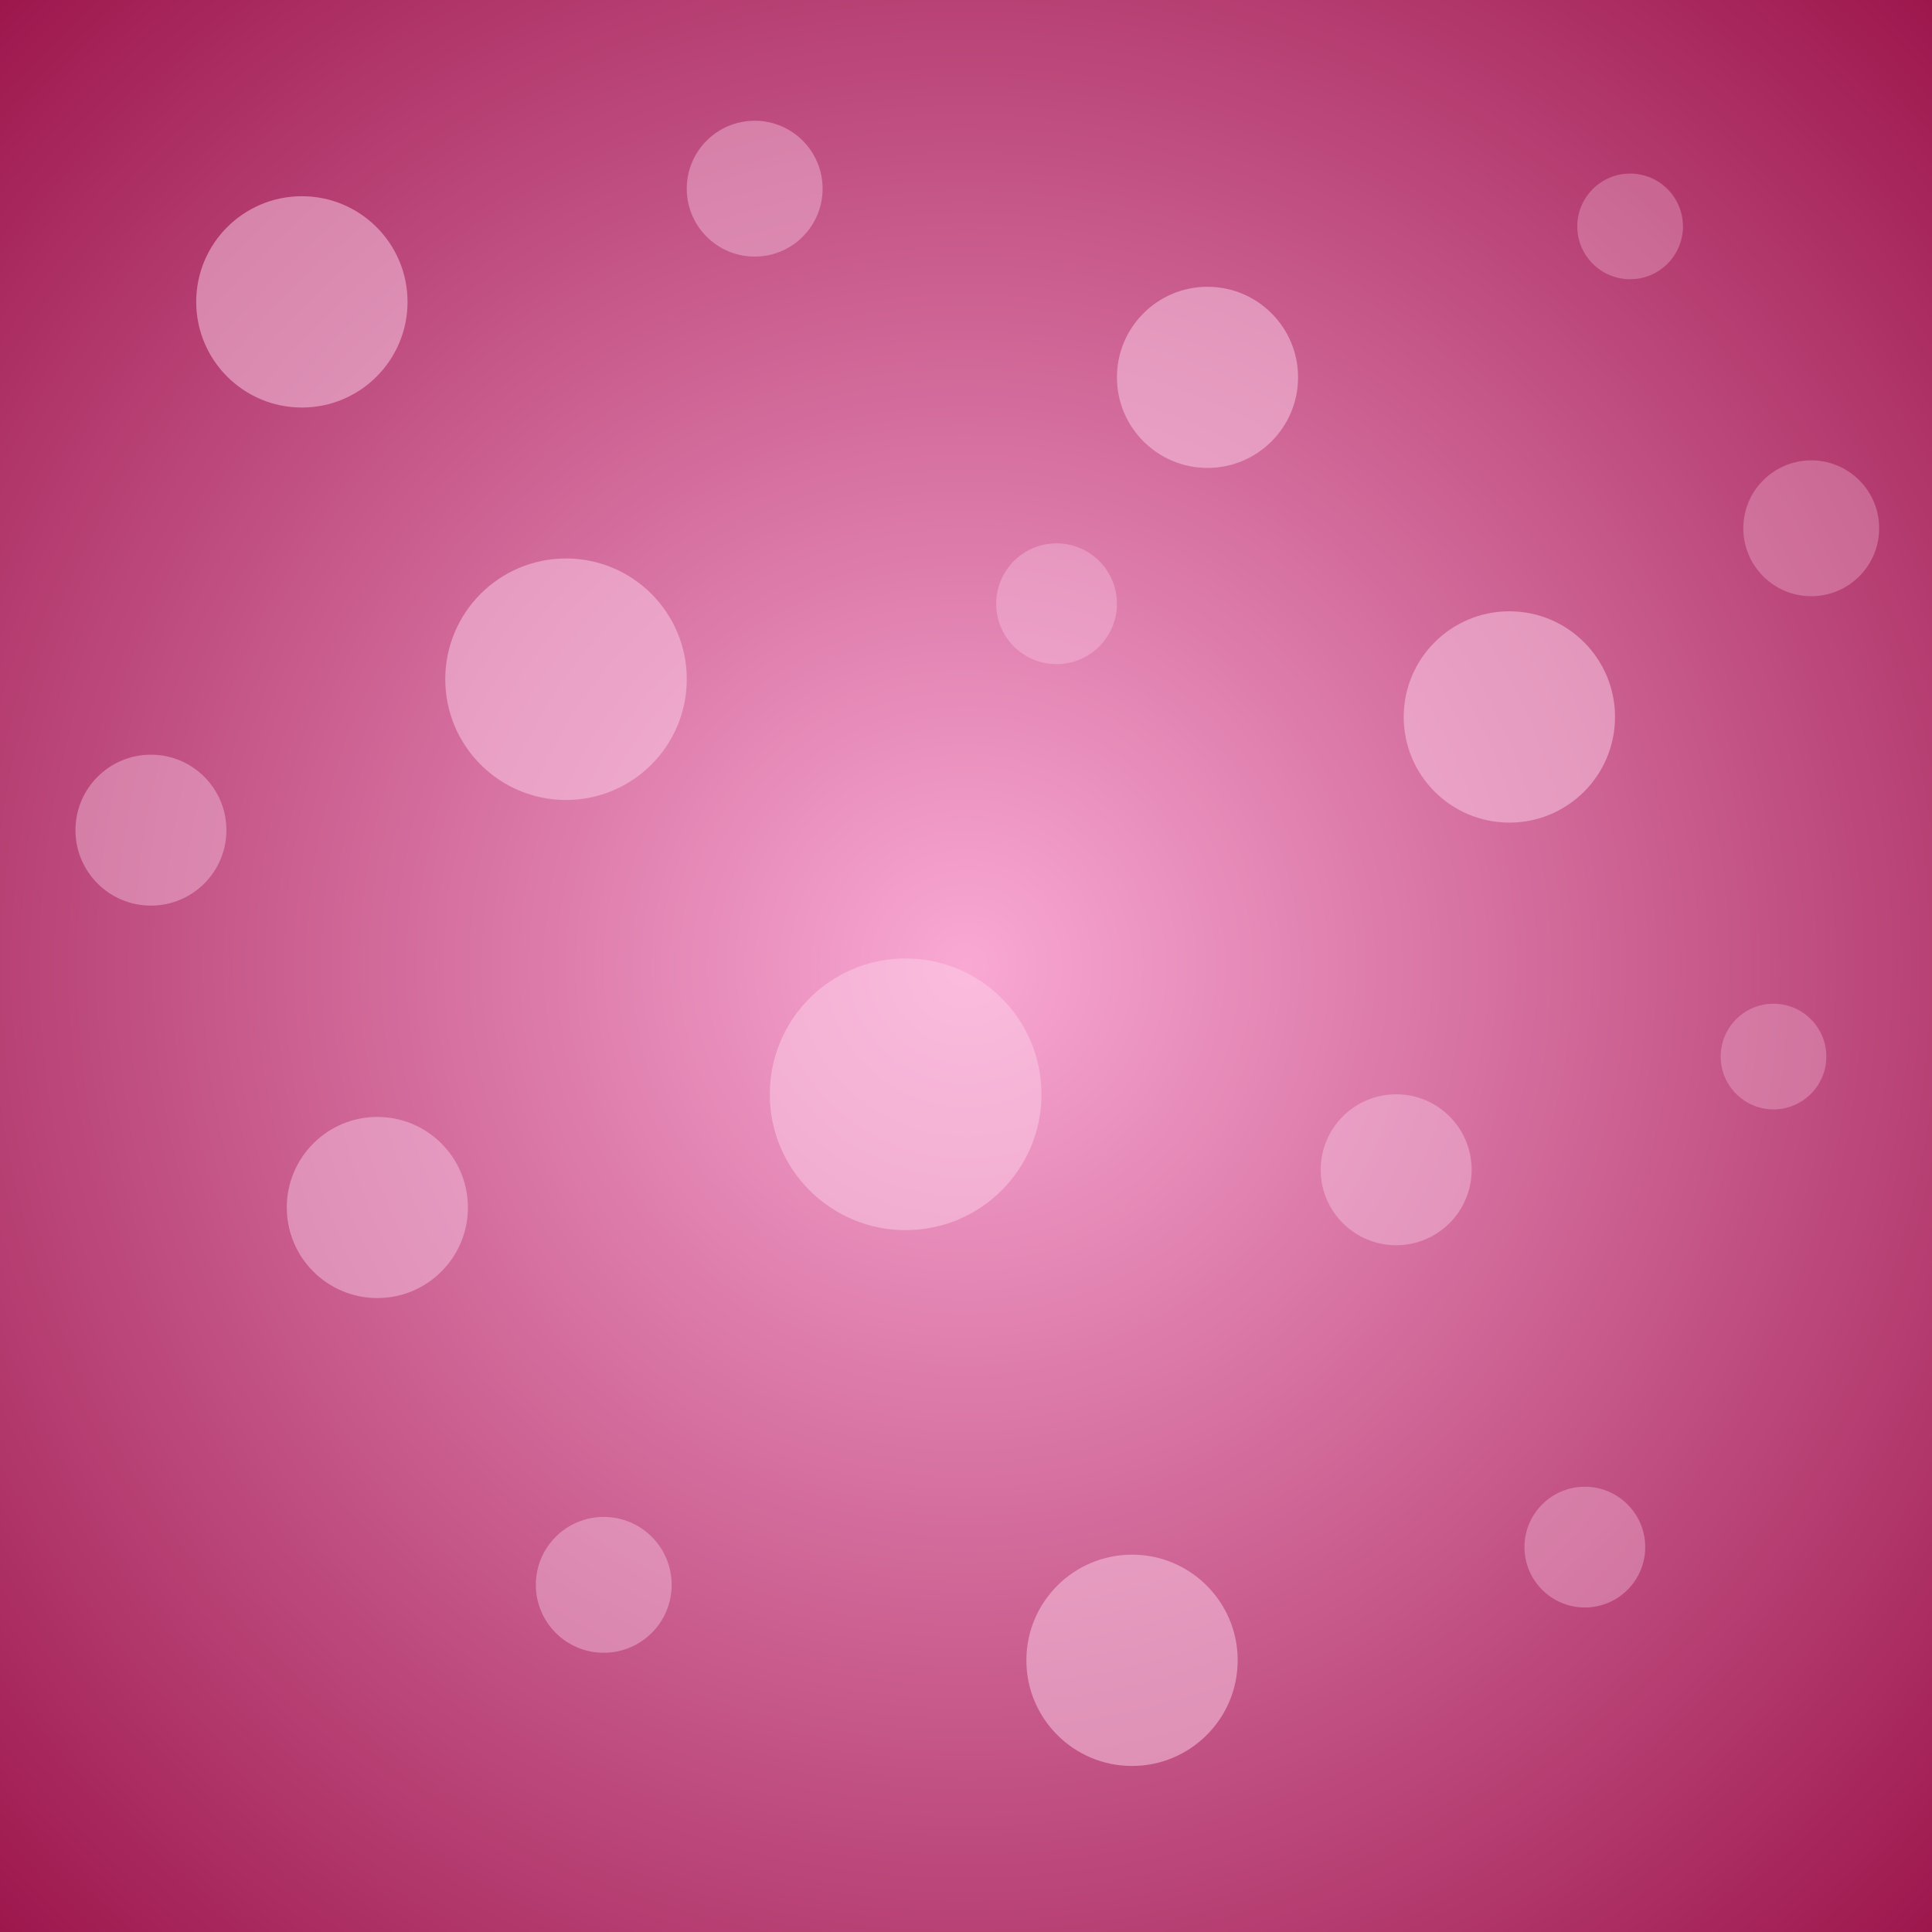
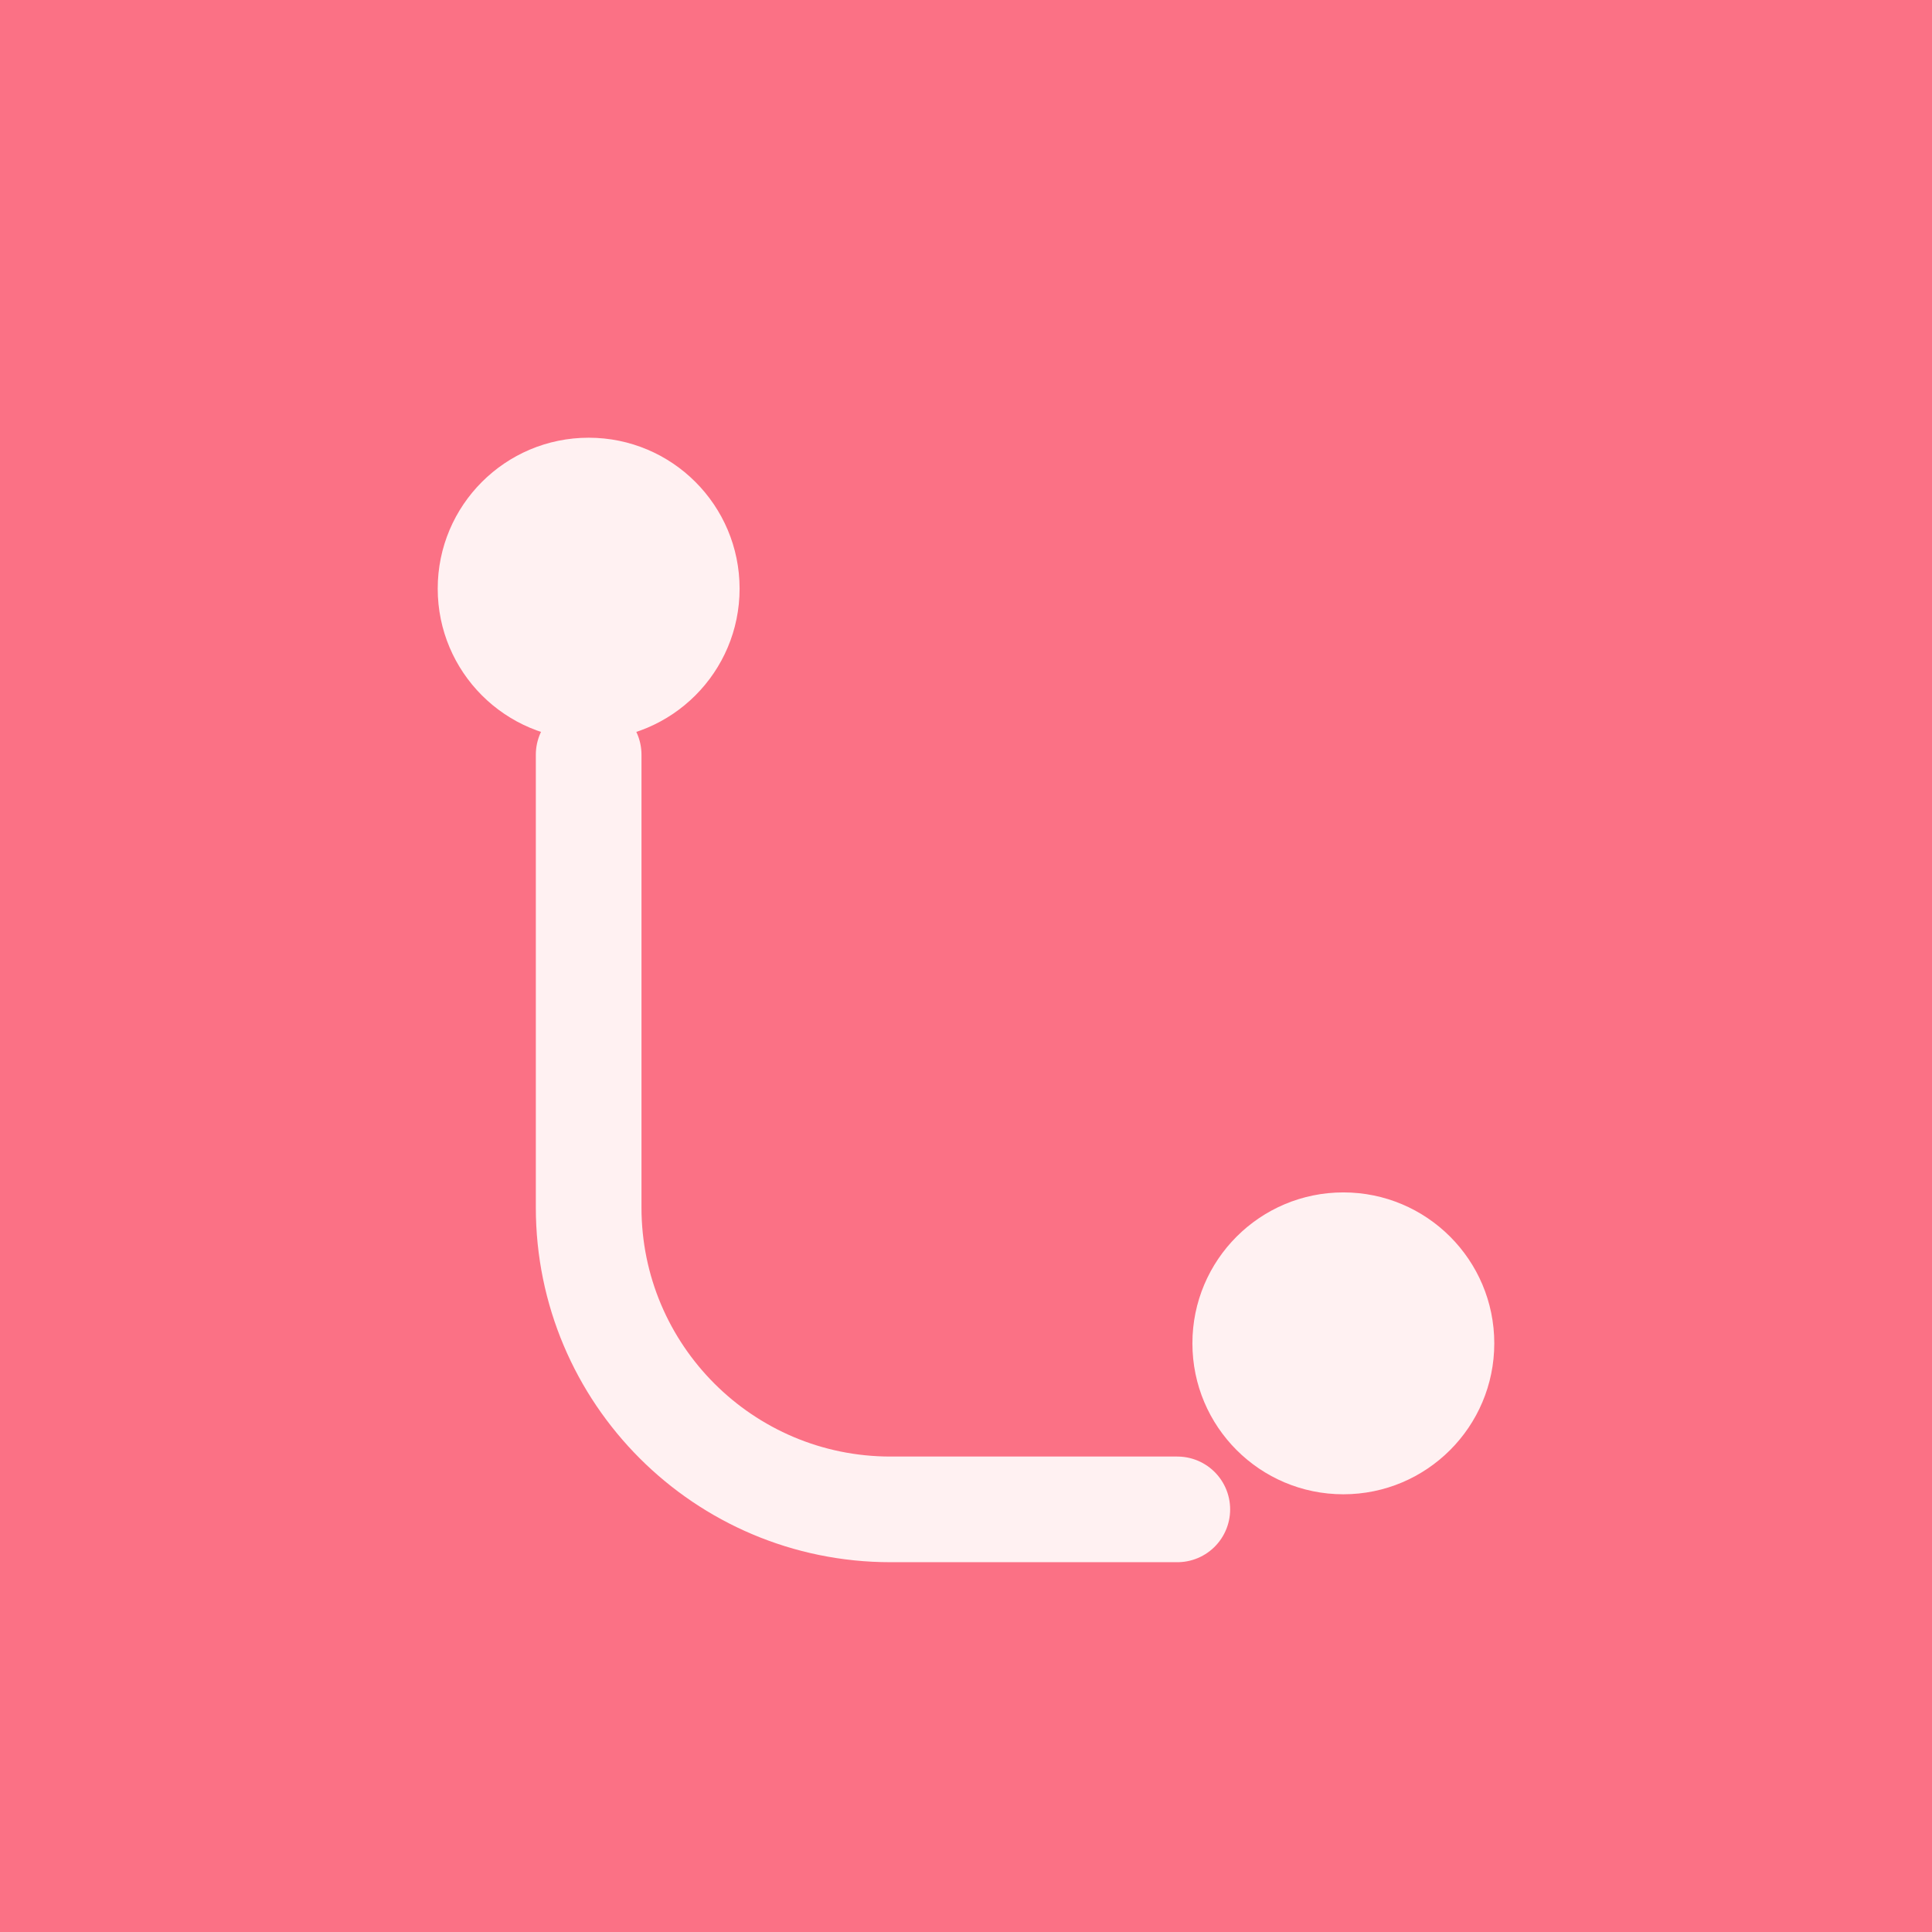
<svg xmlns="http://www.w3.org/2000/svg" viewBox="0 0 256 256" width="256" height="256">
-   <defs>
-     <radialGradient id="g" cx="50%" cy="50%" r="70%">
-       <stop offset="0%" stop-color="#f9a8d4" />
-       <stop offset="100%" stop-color="#9d174d" />
-     </radialGradient>
-   </defs>
-   <rect width="256" height="256" fill="url(#g)" />
-   <circle cx="40" cy="40" r="14" fill="#fbcfe8" opacity="0.5" />
-   <circle cx="100" cy="25" r="9" fill="#fbcfe8" opacity="0.4" />
-   <circle cx="160" cy="50" r="12" fill="#fbcfe8" opacity="0.5" />
-   <circle cx="216" cy="30" r="7" fill="#fbcfe8" opacity="0.3" />
-   <circle cx="20" cy="110" r="10" fill="#fbcfe8" opacity="0.4" />
-   <circle cx="75" cy="90" r="16" fill="#fbcfe8" opacity="0.5" />
-   <circle cx="140" cy="80" r="8" fill="#fbcfe8" opacity="0.35" />
-   <circle cx="200" cy="95" r="14" fill="#fbcfe8" opacity="0.5" />
-   <circle cx="240" cy="70" r="9" fill="#fbcfe8" opacity="0.3" />
-   <circle cx="50" cy="160" r="12" fill="#fbcfe8" opacity="0.45" />
-   <circle cx="120" cy="145" r="18" fill="#fbcfe8" opacity="0.5" />
-   <circle cx="185" cy="155" r="10" fill="#fbcfe8" opacity="0.4" />
-   <circle cx="235" cy="140" r="7" fill="#fbcfe8" opacity="0.3" />
-   <circle cx="80" cy="210" r="9" fill="#fbcfe8" opacity="0.4" />
-   <circle cx="150" cy="220" r="14" fill="#fbcfe8" opacity="0.5" />
-   <circle cx="210" cy="205" r="8" fill="#fbcfe8" opacity="0.35" />
+   <rect width="256" height="256" fill="#fb7185" />
+   <g fill="none" stroke="#fff1f2" stroke-width="14" stroke-linecap="round">
+     <circle cx="78" cy="78" r="20" fill="#fff1f2" stroke="none" />
+     <circle cx="178" cy="178" r="20" fill="#fff1f2" stroke="none" />
+     <path d="M78 100 V160 A40 40 0 0 0 118 200 H156" />
+   </g>
</svg>
